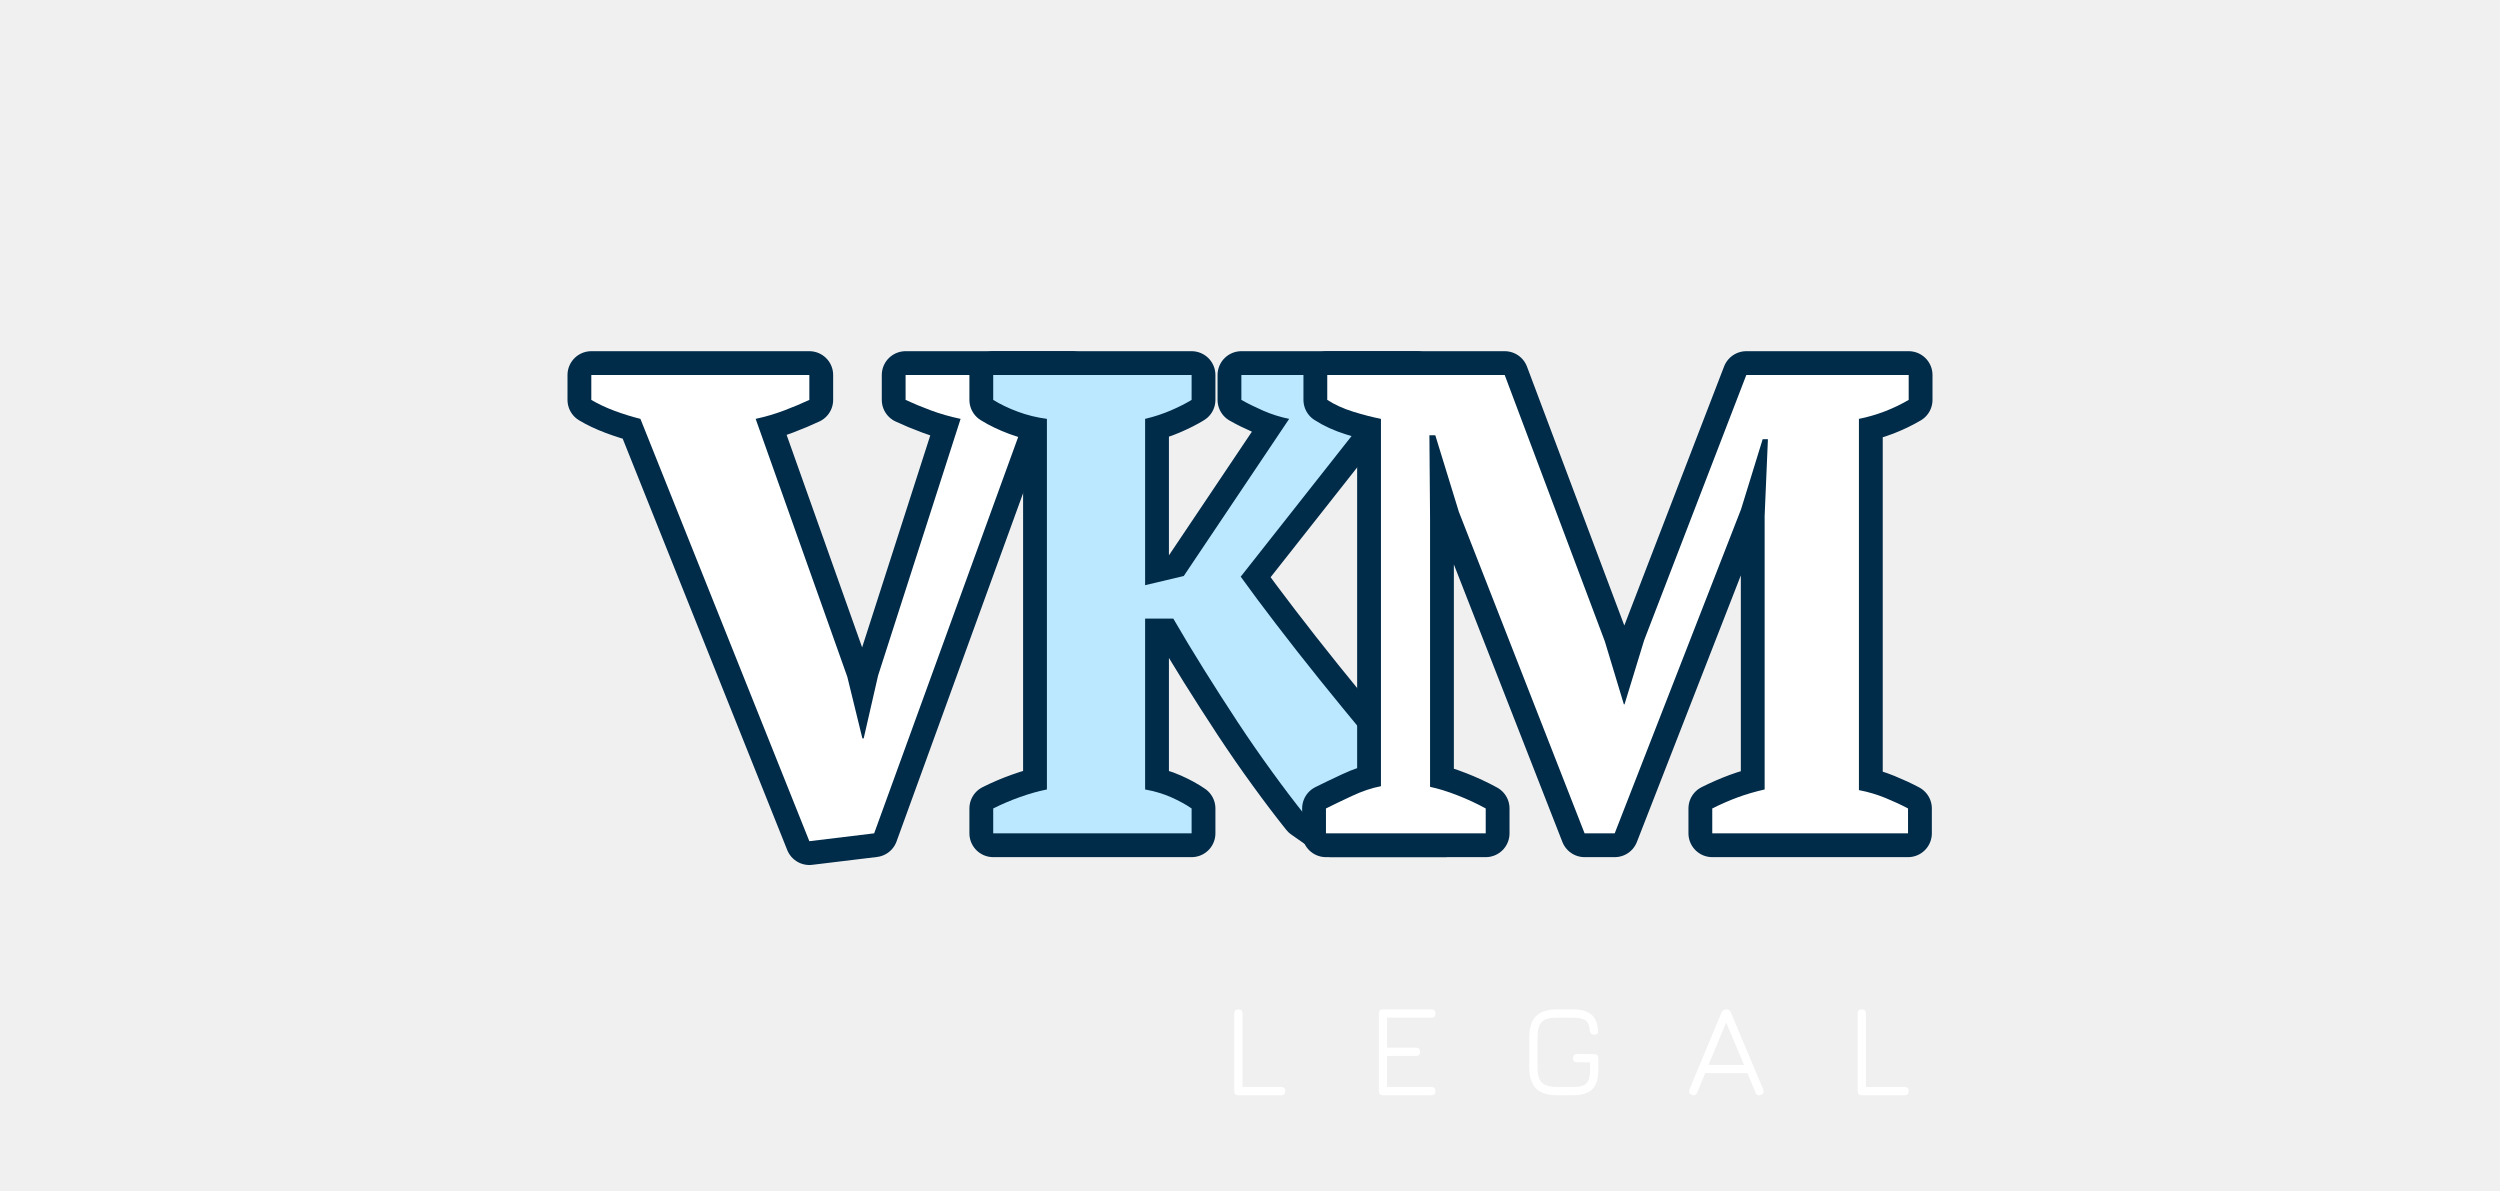
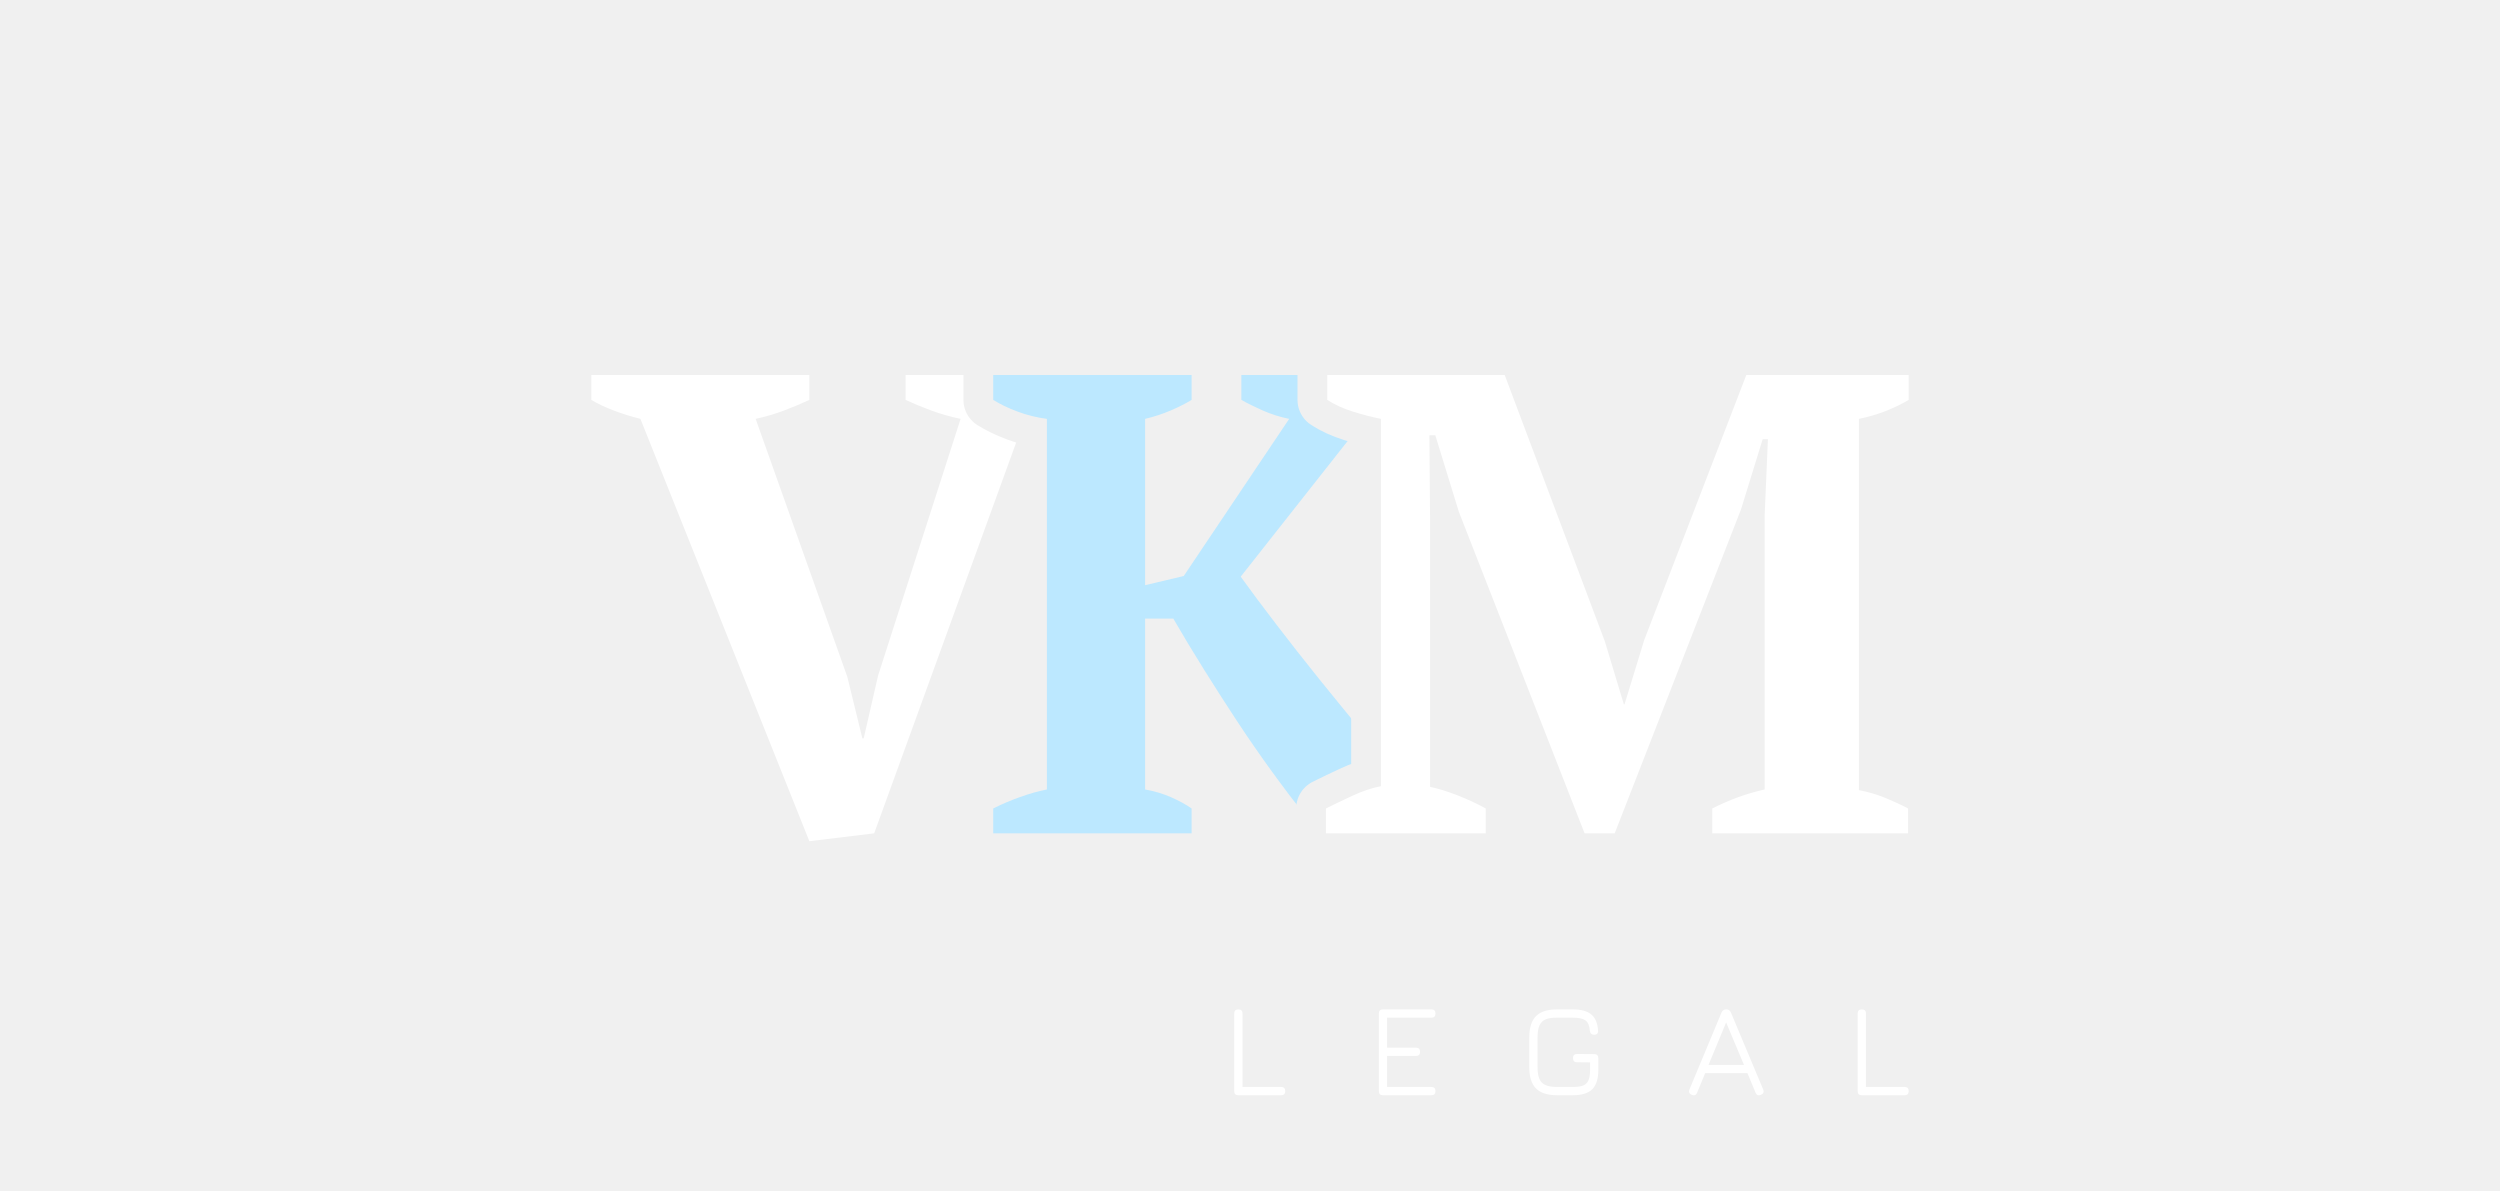
<svg xmlns="http://www.w3.org/2000/svg" viewBox="0 0 420 200" width="420" height="200">
+   <defs>
+     <mask id="cut-k-vkm-23-keyline-interlock-white" maskUnits="userSpaceOnUse" x="-120" y="-120" width="700" height="520">
+       <rect x="-120" y="-120" width="700" height="520" fill="#FFFFFF">
+ </rect>
+       <path d="M176.84 63L206.32 63L206.32 67.18Q204.45 68.39 202.03 69.22Q199.61 70.04 197.63 70.37L176.73 96.88Q179.26 100.4 182.67 104.85Q186.08 109.31 189.93 114.1Q193.78 118.88 197.85 123.78Q201.92 128.67 205.77 133.07L211.05 136.26L211.05 140L191.91 140L187.51 136.92Q184.87 133.62 181.96 129.6Q179.04 125.59 176.18 121.25Q173.32 116.9 170.57 112.5Q167.82 108.1 165.4 103.92L160.67 103.92L160.67 132.63Q163.09 133.07 165.07 133.95Q167.05 134.83 168.48 135.82L168.48 140L135.15 140L135.15 135.82Q137.35 134.72 139.66 133.9Q141.97 133.07 144.17 132.63L144.17 70.37Q141.64 70.04 139.27 69.16Q136.91 68.28 135.15 67.18L135.15 63L168.48 63L168.48 67.18Q167.05 68.06 165.02 68.94Q162.98 69.82 160.67 70.37L160.67 98.31L167.16 96.77L184.87 70.37Q182.67 69.93 180.52 69Q178.38 68.06 176.84 67.18Z" fill="#000000" stroke="#000000" stroke-width="10" stroke-linejoin="round">
+ </path>
+     </mask>
+     <mask id="cut-m-vkm-23-keyline-interlock-white" maskUnits="userSpaceOnUse" x="-120" y="-120" width="700" height="520">
+       <rect x="-120" y="-120" width="700" height="520" fill="#FFFFFF">
+ </rect>
+       <path d="M288.84 140L255.95 140L255.95 135.82Q258.15 134.72 260.24 133.95Q262.33 133.18 264.75 132.63L264.75 86.65L265.3 73.78L264.42 73.78L260.79 85.55L239.56 140L234.5 140L213.38 85.99L209.42 73.12L208.43 73.12L208.54 87.09L208.54 132.19Q210.63 132.63 213.16 133.62Q215.69 134.61 217.89 135.82L217.89 140L191.05 140L191.05 135.82Q192.81 134.94 195.4 133.73Q197.98 132.52 200.29 132.08L200.29 70.37Q198.09 69.93 195.61 69.16Q193.14 68.39 191.27 67.18L191.27 63L221.08 63L237.91 107.77L241.1 118.33L241.21 118.33L244.51 107.55L261.67 63L288.95 63L288.95 67.18Q287.08 68.28 284.94 69.11Q282.79 69.93 280.59 70.37L280.59 132.74Q282.9 133.18 285.05 134.06Q287.19 134.94 288.84 135.82Z" fill="#000000" stroke="#000000" stroke-width="10" stroke-linejoin="round">
+ </path>
+     </mask>
+   </defs>
  <g transform="translate(31.71 0)">
-     <path d="M129.67 70.37Q127.03 69.82 124.67 68.94Q122.3 68.06 120.43 67.18L120.43 63L148.37 63L148.37 67.18Q147.05 68.06 144.91 68.94Q142.76 69.82 140.45 70.37L115.15 140L104.26 141.32L75.88 70.37Q73.68 69.82 71.48 69Q69.28 68.17 67.63 67.18L67.63 63L104.26 63L104.26 67.18Q102.39 68.06 100.08 68.94Q97.77 69.82 95.24 70.37L110.64 113.71L113.17 124.05L113.39 124.05L115.81 113.49Z" fill="#FFFFFF" stroke="#002B49" stroke-width="8" stroke-linejoin="round" paint-order="stroke">
+     <path mask="url(#cut-k-vkm-23-keyline-interlock-white)" d="M129.67 70.37Q127.03 69.82 124.67 68.94Q122.3 68.06 120.43 67.18L120.43 63L148.37 63L148.37 67.18Q147.05 68.06 144.91 68.94Q142.76 69.82 140.45 70.37L115.15 140L104.26 141.32L75.88 70.37Q73.68 69.82 71.48 69Q69.28 68.17 67.63 67.18L67.63 63L104.26 63L104.26 67.18Q102.39 68.06 100.08 68.94Q97.77 69.82 95.24 70.37L110.64 113.71L113.17 124.05L113.39 124.05L115.81 113.49Z" fill="#FFFFFF">
</path>
-     <path d="M176.84 63L206.32 63L206.32 67.18Q204.45 68.39 202.03 69.22Q199.61 70.04 197.63 70.37L176.73 96.88Q179.26 100.4 182.67 104.85Q186.08 109.31 189.93 114.1Q193.78 118.88 197.85 123.78Q201.92 128.67 205.77 133.07L211.05 136.26L211.05 140L191.91 140L187.51 136.92Q184.87 133.62 181.96 129.6Q179.04 125.59 176.18 121.25Q173.32 116.9 170.57 112.5Q167.82 108.1 165.4 103.92L160.67 103.92L160.67 132.63Q163.09 133.07 165.07 133.95Q167.05 134.83 168.48 135.82L168.48 140L135.15 140L135.15 135.82Q137.35 134.72 139.66 133.9Q141.97 133.07 144.17 132.63L144.17 70.37Q141.64 70.04 139.27 69.16Q136.91 68.28 135.15 67.18L135.15 63L168.48 63L168.48 67.18Q167.05 68.06 165.02 68.94Q162.98 69.82 160.67 70.37L160.67 98.31L167.16 96.77L184.87 70.37Q182.67 69.93 180.52 69Q178.38 68.06 176.84 67.18Z" fill="#BCE8FF" stroke="#002B49" stroke-width="8" stroke-linejoin="round" paint-order="stroke">
+     <path mask="url(#cut-m-vkm-23-keyline-interlock-white)" d="M176.84 63L206.32 63L206.32 67.18Q204.45 68.39 202.03 69.22Q199.61 70.04 197.63 70.37L176.73 96.88Q179.26 100.4 182.67 104.85Q186.08 109.31 189.93 114.1Q193.78 118.88 197.85 123.78Q201.92 128.67 205.77 133.07L211.05 136.26L211.05 140L191.91 140L187.51 136.92Q184.87 133.62 181.96 129.6Q179.04 125.59 176.18 121.25Q173.32 116.9 170.57 112.5Q167.82 108.1 165.4 103.92L160.67 103.92L160.67 132.63Q163.09 133.07 165.07 133.95Q167.05 134.83 168.48 135.82L168.48 140L135.15 140L135.15 135.82Q137.35 134.72 139.66 133.9Q141.97 133.07 144.17 132.63L144.17 70.37Q141.64 70.04 139.27 69.16Q136.91 68.28 135.15 67.18L135.15 63L168.48 63L168.48 67.18Q167.05 68.06 165.02 68.94Q162.98 69.82 160.67 70.37L160.67 98.31L167.16 96.77L184.87 70.37Q182.67 69.93 180.52 69Q178.38 68.06 176.84 67.18Z" fill="#BCE8FF">
</path>
-     <path d="M288.84 140L255.95 140L255.95 135.82Q258.15 134.72 260.24 133.95Q262.33 133.18 264.75 132.63L264.75 86.65L265.3 73.78L264.42 73.78L260.79 85.55L239.56 140L234.5 140L213.38 85.99L209.42 73.12L208.43 73.12L208.54 87.09L208.54 132.19Q210.63 132.63 213.16 133.62Q215.69 134.61 217.89 135.82L217.89 140L191.05 140L191.05 135.82Q192.81 134.94 195.4 133.73Q197.98 132.52 200.29 132.08L200.29 70.37Q198.09 69.93 195.61 69.16Q193.14 68.39 191.27 67.18L191.27 63L221.08 63L237.91 107.77L241.1 118.33L241.21 118.33L244.51 107.55L261.67 63L288.95 63L288.95 67.18Q287.08 68.28 284.94 69.11Q282.79 69.93 280.59 70.37L280.59 132.74Q282.9 133.18 285.05 134.06Q287.19 134.94 288.84 135.82Z" fill="#FFFFFF" stroke="#002B49" stroke-width="8" stroke-linejoin="round" paint-order="stroke">
+     <path d="M288.84 140L255.95 140L255.95 135.82Q258.15 134.72 260.24 133.95Q262.33 133.18 264.75 132.63L264.75 86.65L265.3 73.78L264.42 73.78L260.79 85.55L239.56 140L234.5 140L213.38 85.99L209.42 73.12L208.43 73.12L208.54 87.09L208.54 132.19Q210.63 132.63 213.16 133.62Q215.69 134.61 217.89 135.82L217.89 140L191.05 140L191.05 135.82Q192.81 134.94 195.4 133.73Q197.98 132.52 200.29 132.08L200.29 70.37Q198.09 69.93 195.61 69.16Q193.14 68.39 191.27 67.18L191.27 63L221.08 63L237.91 107.77L241.1 118.33L241.21 118.33L244.51 107.55L261.67 63L288.95 63L288.95 67.18Q287.08 68.28 284.94 69.11Q282.79 69.93 280.59 70.37L280.59 132.74Q282.9 133.18 285.05 134.06Q287.19 134.94 288.84 135.82Z" fill="#FFFFFF">
</path>
  </g>
  <g transform="translate(89.24 0)">
    <path d="M118.8 184Q118.11 184 118.11 183.31L118.11 170.27Q118.11 169.58 118.8 169.58Q119.5 169.58 119.5 170.27L119.5 182.61L125.99 182.61Q126.68 182.61 126.68 183.31Q126.68 184 125.99 184Z" fill="#FFFFFF">
</path>
    <path d="M143.1 184Q142.41 184 142.41 183.31L142.41 170.27Q142.41 169.58 143.1 169.58L151.23 169.58Q151.92 169.58 151.92 170.27Q151.92 170.97 151.23 170.97L143.79 170.97L143.79 176.01L148.63 176.01Q149.33 176.01 149.33 176.71Q149.33 177.4 148.63 177.4L143.79 177.4L143.79 182.61L151.23 182.61Q151.92 182.61 151.92 183.31Q151.92 184 151.23 184Z" fill="#FFFFFF">
</path>
    <path d="M172.38 184Q169.95 184 168.82 182.87Q167.68 181.73 167.68 179.3L167.68 174.28Q167.68 171.82 168.82 170.7Q169.95 169.57 172.36 169.58L175.02 169.58Q177.07 169.58 178.09 170.42Q179.11 171.26 179.23 173.12Q179.28 173.46 179.1 173.65Q178.93 173.84 178.57 173.84Q177.94 173.84 177.85 173.14Q177.76 171.89 177.12 171.43Q176.47 170.97 175.02 170.97L172.36 170.97Q171.13 170.95 170.41 171.26Q169.7 171.57 169.38 172.3Q169.07 173.02 169.07 174.28L169.07 179.3Q169.07 180.54 169.38 181.26Q169.7 181.99 170.42 182.3Q171.15 182.61 172.38 182.61L175.02 182.61Q176.12 182.61 176.75 182.36Q177.37 182.1 177.63 181.47Q177.89 180.84 177.89 179.74L177.89 178.48L175.71 178.46Q175.02 178.46 175.02 177.76Q175.02 177.07 175.71 177.07L178.58 177.09Q179.28 177.09 179.28 177.79L179.28 179.74Q179.28 181.98 178.26 182.99Q177.24 184 175.02 184Z" fill="#FFFFFF">
</path>
    <path d="M194.98 183.93Q194.34 183.66 194.59 183.02L199.97 170.12Q200.2 169.58 200.75 169.58L200.81 169.58Q201.35 169.59 201.56 170.12L206.97 183.02Q207.24 183.66 206.59 183.93Q205.96 184.2 205.69 183.56L204.33 180.29L197.23 180.29L195.88 183.56Q195.63 184.2 194.98 183.93ZM197.79 178.91L203.75 178.91L200.75 171.77Z" fill="#FFFFFF">
</path>
    <path d="M223.54 184Q222.85 184 222.85 183.31L222.85 170.27Q222.85 169.58 223.54 169.58Q224.24 169.58 224.24 170.27L224.24 182.61L230.73 182.61Q231.42 182.61 231.42 183.31Q231.42 184 230.73 184Z" fill="#FFFFFF">
</path>
  </g>
</svg>
